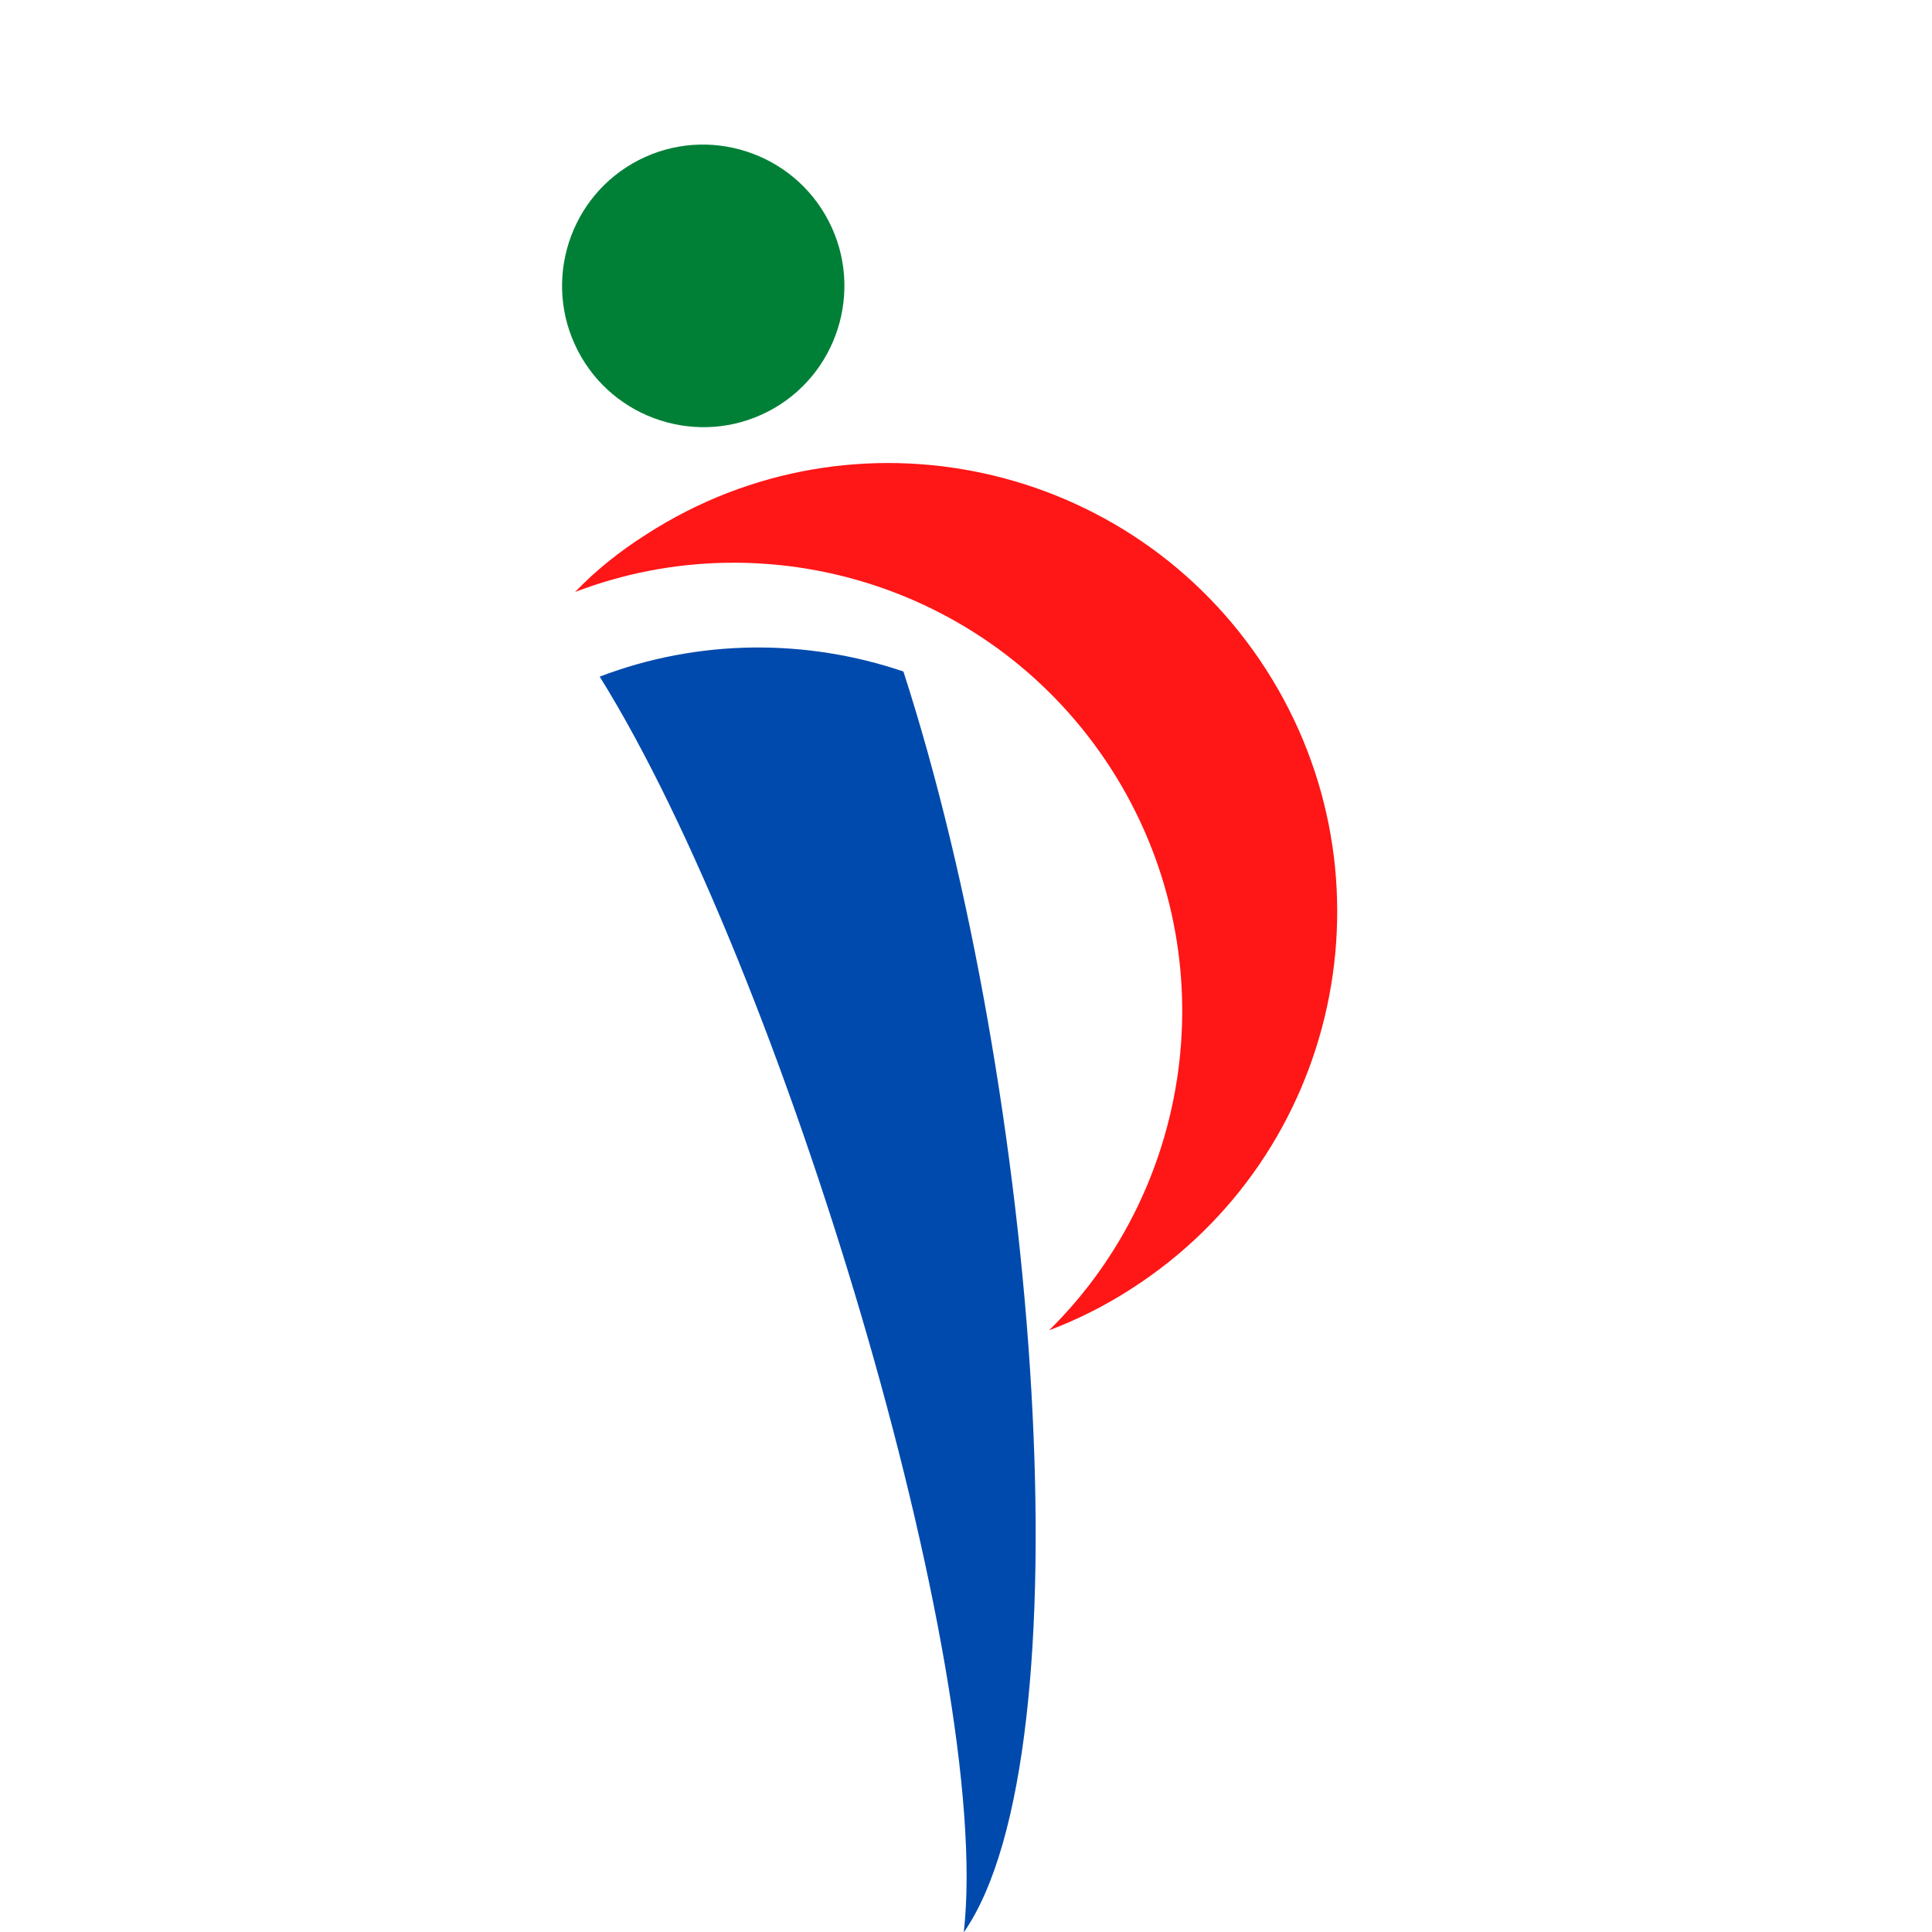
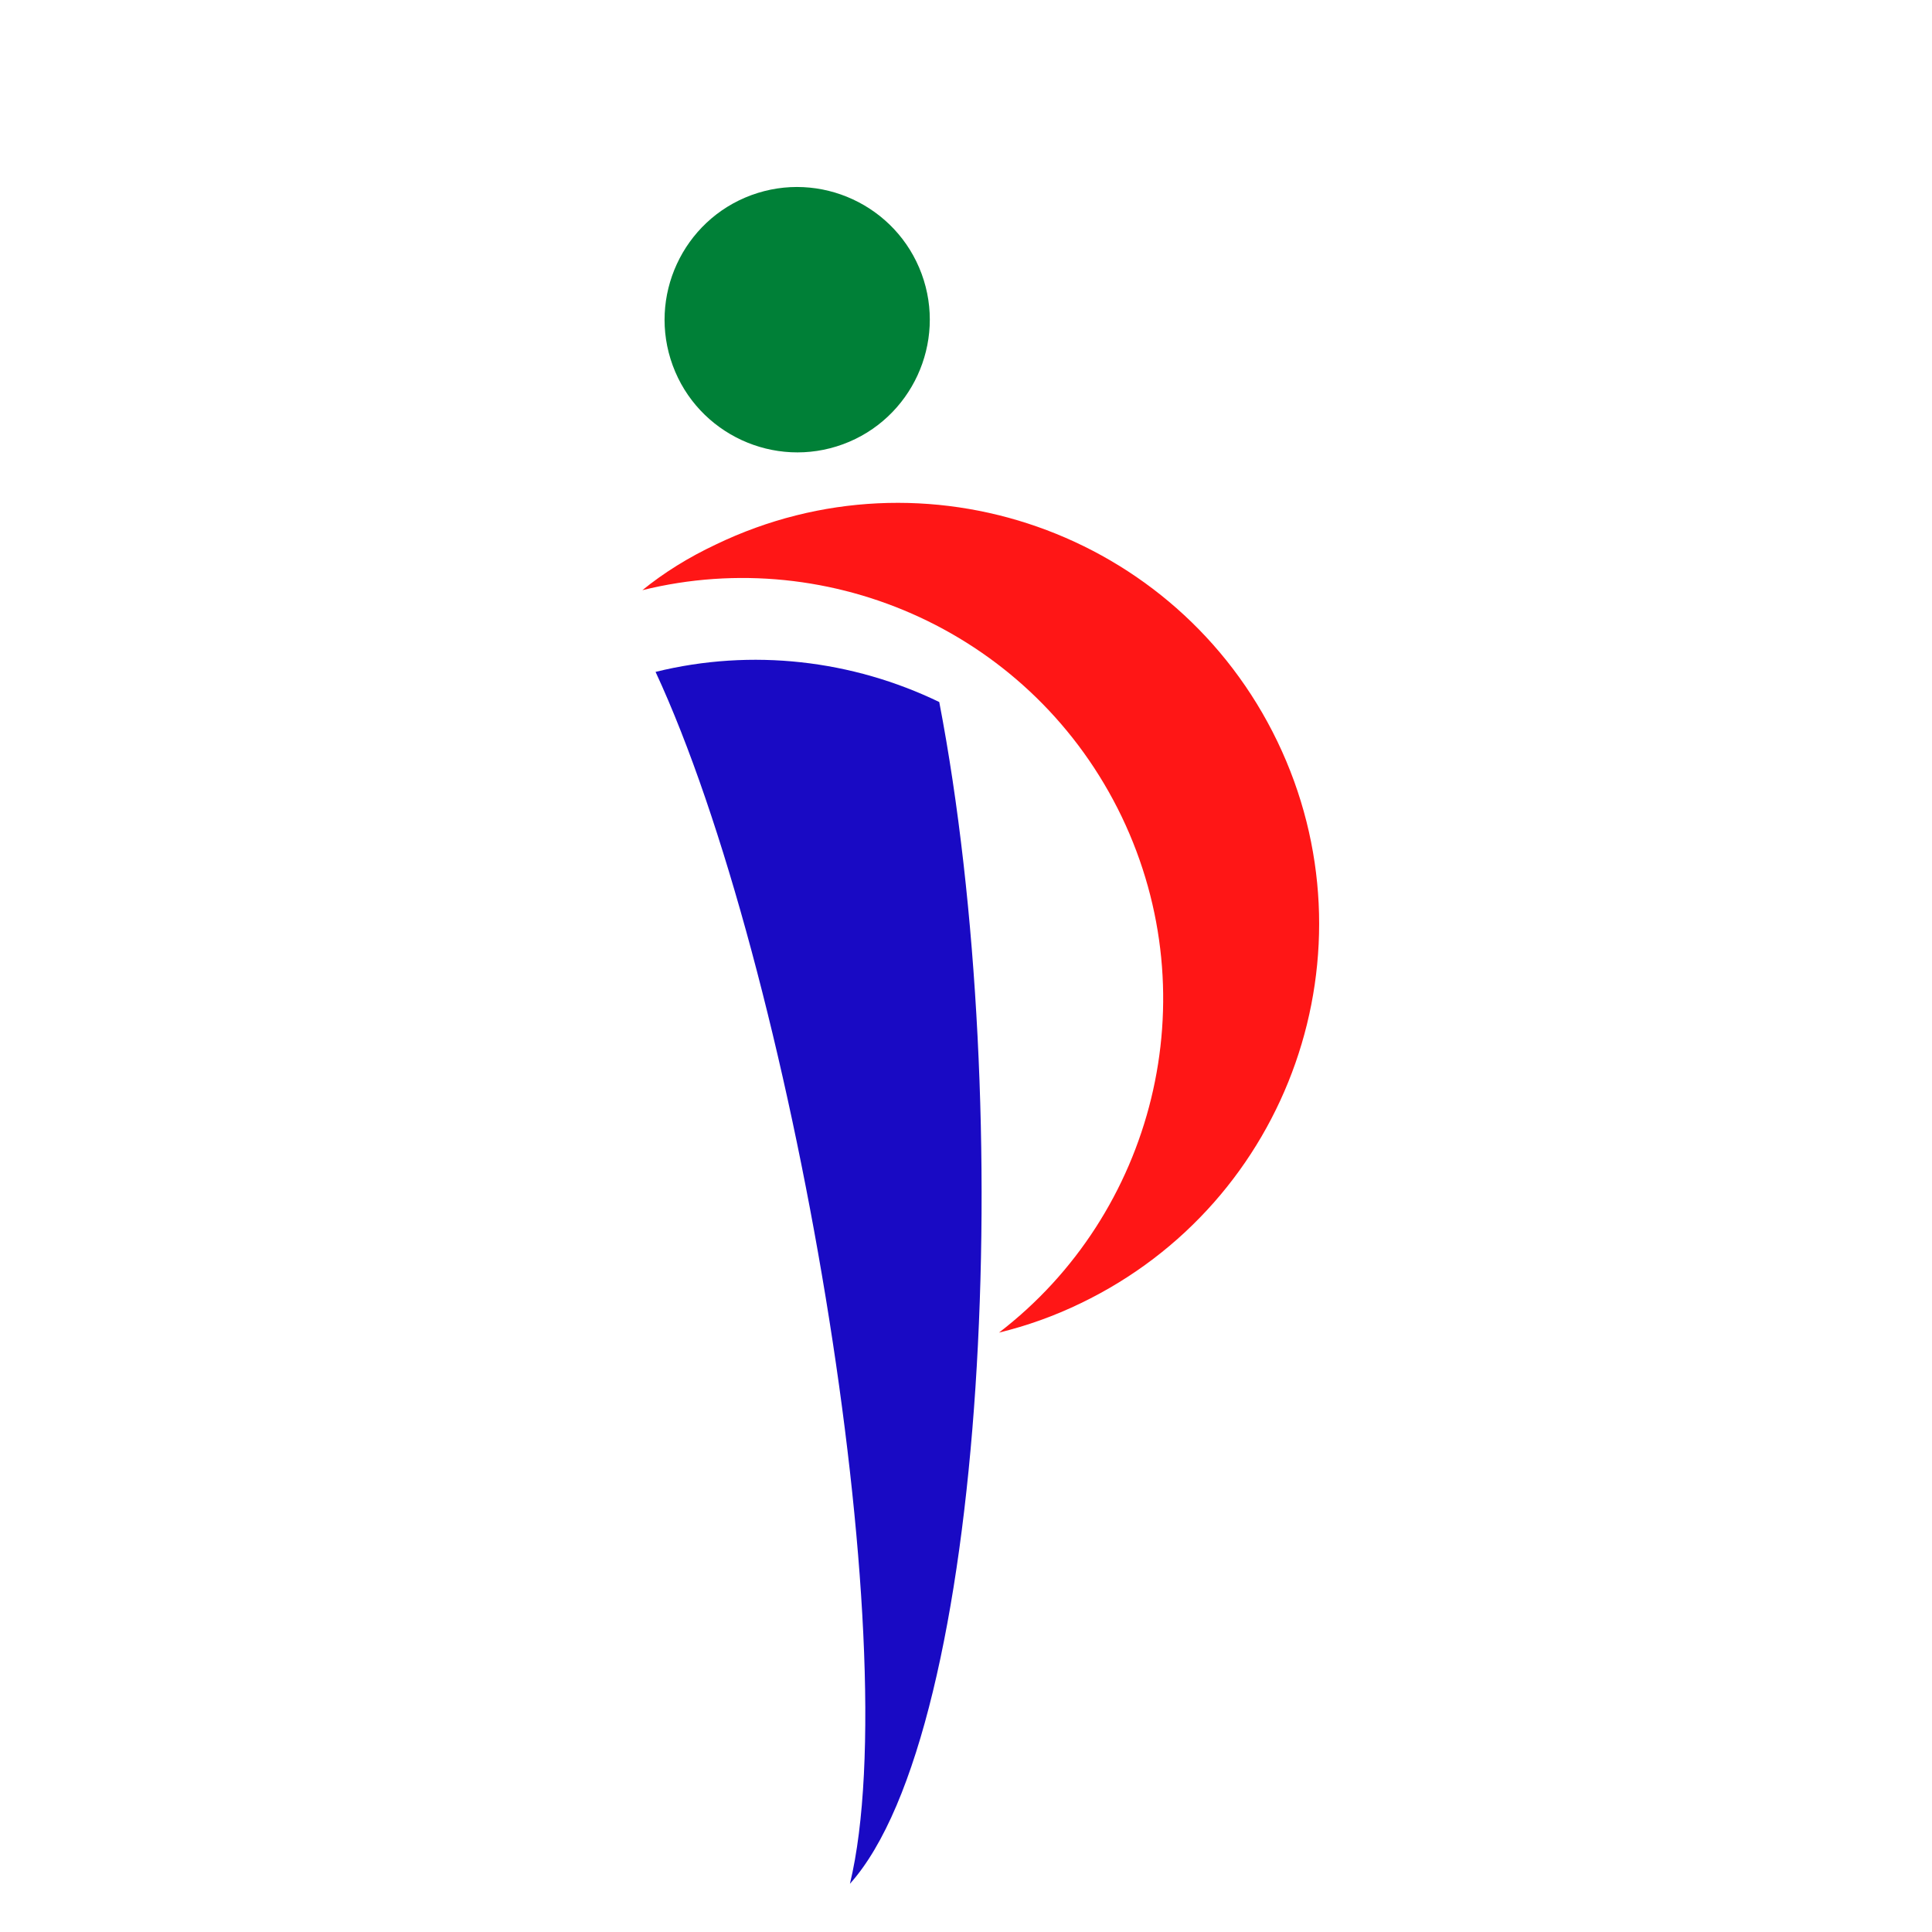
<svg xmlns="http://www.w3.org/2000/svg" width="512" zoomAndPan="magnify" viewBox="0 0 384 384" height="512" preserveAspectRatio="xMidYMid meet" version="1.0">
  <defs>
    <clipPath id="id1">
-       <path d="M 114 92 L 266 92 L 266 265 L 114 265 Z M 114 92 " clip-rule="nonzero" />
+       <path d="M 127 99 L 263 99 L 263 265 L 127 265 Z M 127 99 " clip-rule="nonzero" />
    </clipPath>
    <clipPath id="id2">
-       <path d="M 34.535 79.414 L 188.559 0.086 L 345.492 304.797 L 191.473 384.125 Z M 34.535 79.414 " clip-rule="nonzero" />
+       <path d="M 57.734 72.492 L 210.473 16.289 L 321.586 318.246 L 168.848 374.449 Z M 57.734 72.492 " clip-rule="nonzero" />
    </clipPath>
    <clipPath id="id3">
-       <path d="M 34.535 79.414 L 188.559 0.086 L 345.492 304.797 L 191.473 384.125 Z M 34.535 79.414 " clip-rule="nonzero" />
+       <path d="M 57.734 72.492 L 210.473 16.289 L 321.586 318.246 L 168.848 374.449 Z M 57.734 72.492 " clip-rule="nonzero" />
    </clipPath>
    <clipPath id="id4">
-       <path d="M 119 128 L 206 128 L 206 384 L 119 384 Z M 119 128 " clip-rule="nonzero" />
+       <path d="M 130 131 L 196 131 L 196 375 L 130 375 Z M 130 131 " clip-rule="nonzero" />
    </clipPath>
    <clipPath id="id5">
-       <path d="M 34.535 79.414 L 188.559 0.086 L 345.492 304.797 L 191.473 384.125 Z M 34.535 79.414 " clip-rule="nonzero" />
+       <path d="M 57.734 72.492 L 210.473 16.289 L 321.586 318.246 L 168.848 374.449 Z M 57.734 72.492 " clip-rule="nonzero" />
    </clipPath>
    <clipPath id="id6">
-       <path d="M 34.535 79.414 L 188.559 0.086 L 345.492 304.797 L 191.473 384.125 Z M 34.535 79.414 " clip-rule="nonzero" />
+       <path d="M 57.734 72.492 L 210.473 16.289 L 321.586 318.246 L 168.848 374.449 Z M 57.734 72.492 " clip-rule="nonzero" />
    </clipPath>
    <clipPath id="id7">
-       <path d="M 111 28 L 168 28 L 168 85 L 111 85 Z M 111 28 " clip-rule="nonzero" />
+       <path d="M 132 37 L 185 37 L 185 90 L 132 90 Z M 132 37 " clip-rule="nonzero" />
    </clipPath>
    <clipPath id="id8">
-       <path d="M 34.535 79.414 L 188.559 0.086 L 345.492 304.797 L 191.473 384.125 Z M 34.535 79.414 " clip-rule="nonzero" />
+       <path d="M 57.734 72.492 L 210.473 16.289 L 321.586 318.246 L 168.848 374.449 Z M 57.734 72.492 " clip-rule="nonzero" />
    </clipPath>
    <clipPath id="id9">
-       <path d="M 34.535 79.414 L 188.559 0.086 L 345.492 304.797 L 191.473 384.125 Z M 34.535 79.414 " clip-rule="nonzero" />
+       <path d="M 57.734 72.492 L 210.473 16.289 L 321.586 318.246 L 168.848 374.449 Z M 57.734 72.492 " clip-rule="nonzero" />
    </clipPath>
  </defs>
+   <path fill="rgb(100%, 100%, 100%)" d="M 192 0 C 86.133 0 0 86.133 0 192 C 0 297.867 86.133 384 192 384 C 297.867 384 384 297.867 384 192 C 384 86.133 297.867 0 192 0 Z M 192 0 " fill-opacity="1" fill-rule="nonzero" />
  <g clip-path="url(#id1)">
    <g clip-path="url(#id2)">
      <g clip-path="url(#id3)">
-         <path fill="rgb(100%, 8.629%, 8.629%)" d="M 128.547 106.16 C 169.879 79.551 224.984 91.645 251.59 132.988 C 278.227 174.391 266.273 229.5 224.941 256.105 C 219.688 259.504 214.18 262.266 208.512 264.414 C 237.875 235.488 243.996 188.934 220.855 152.824 C 197.625 116.684 152.754 102.945 114.301 117.66 C 118.41 113.383 123.199 109.531 128.547 106.16 Z M 128.547 106.16 " fill-opacity="1" fill-rule="evenodd" />
+         <path fill="rgb(100%, 8.629%, 8.629%)" d="M 142.281 108.223 C 183.887 88.184 233.859 105.785 253.887 147.363 C 273.938 189.004 256.43 238.977 214.828 259.016 C 209.539 261.582 204.086 263.52 198.555 264.867 C 229.27 241.293 240.348 198.621 222.945 162.316 C 205.465 125.969 165.219 108.008 127.676 117.301 C 132 113.789 136.91 110.75 142.281 108.223 Z M 142.281 108.223 " fill-opacity="1" fill-rule="evenodd" />
      </g>
    </g>
  </g>
  <g clip-path="url(#id4)">
    <g clip-path="url(#id5)">
      <g clip-path="url(#id6)">
-         <path fill="rgb(0%, 29.019%, 67.839%)" d="M 179.559 133.465 C 206.504 216.723 216.453 348.285 191.555 384.082 C 197.512 331.828 155.41 192.543 119.195 134.488 C 138.879 126.973 160.25 126.914 179.559 133.465 Z M 179.559 133.465 " fill-opacity="1" fill-rule="evenodd" />
+         <path fill="rgb(9.799%, 3.92%, 76.859%)" d="M 186.684 139.531 C 202.191 220.203 196.273 343.93 168.93 374.418 C 180.516 326.418 157.352 191.801 130.297 133.543 C 149.512 128.805 169.441 131.203 186.684 139.531 Z M 186.684 139.531 " fill-opacity="1" fill-rule="evenodd" />
      </g>
    </g>
  </g>
  <g clip-path="url(#id7)">
    <g clip-path="url(#id8)">
      <g clip-path="url(#id9)">
-         <path fill="rgb(0%, 50.2%, 21.57%)" d="M 152.641 81.801 C 166.391 74.719 171.809 57.742 164.719 43.973 C 157.625 30.203 140.656 24.758 126.91 31.84 C 113.16 38.918 107.738 55.895 114.832 69.668 C 121.922 83.438 138.891 88.883 152.641 81.801 Z M 152.641 81.801 " fill-opacity="1" fill-rule="evenodd" />
+         <path fill="rgb(0%, 50.2%, 21.57%)" d="M 167.555 88.297 C 181.191 83.281 188.203 68.086 183.184 54.441 C 178.16 40.793 162.973 33.77 149.336 38.785 C 135.703 43.805 128.691 59 133.711 72.645 C 138.734 86.289 153.922 93.312 167.555 88.297 Z M 167.555 88.297 " fill-opacity="1" fill-rule="evenodd" />
      </g>
    </g>
  </g>
</svg>
